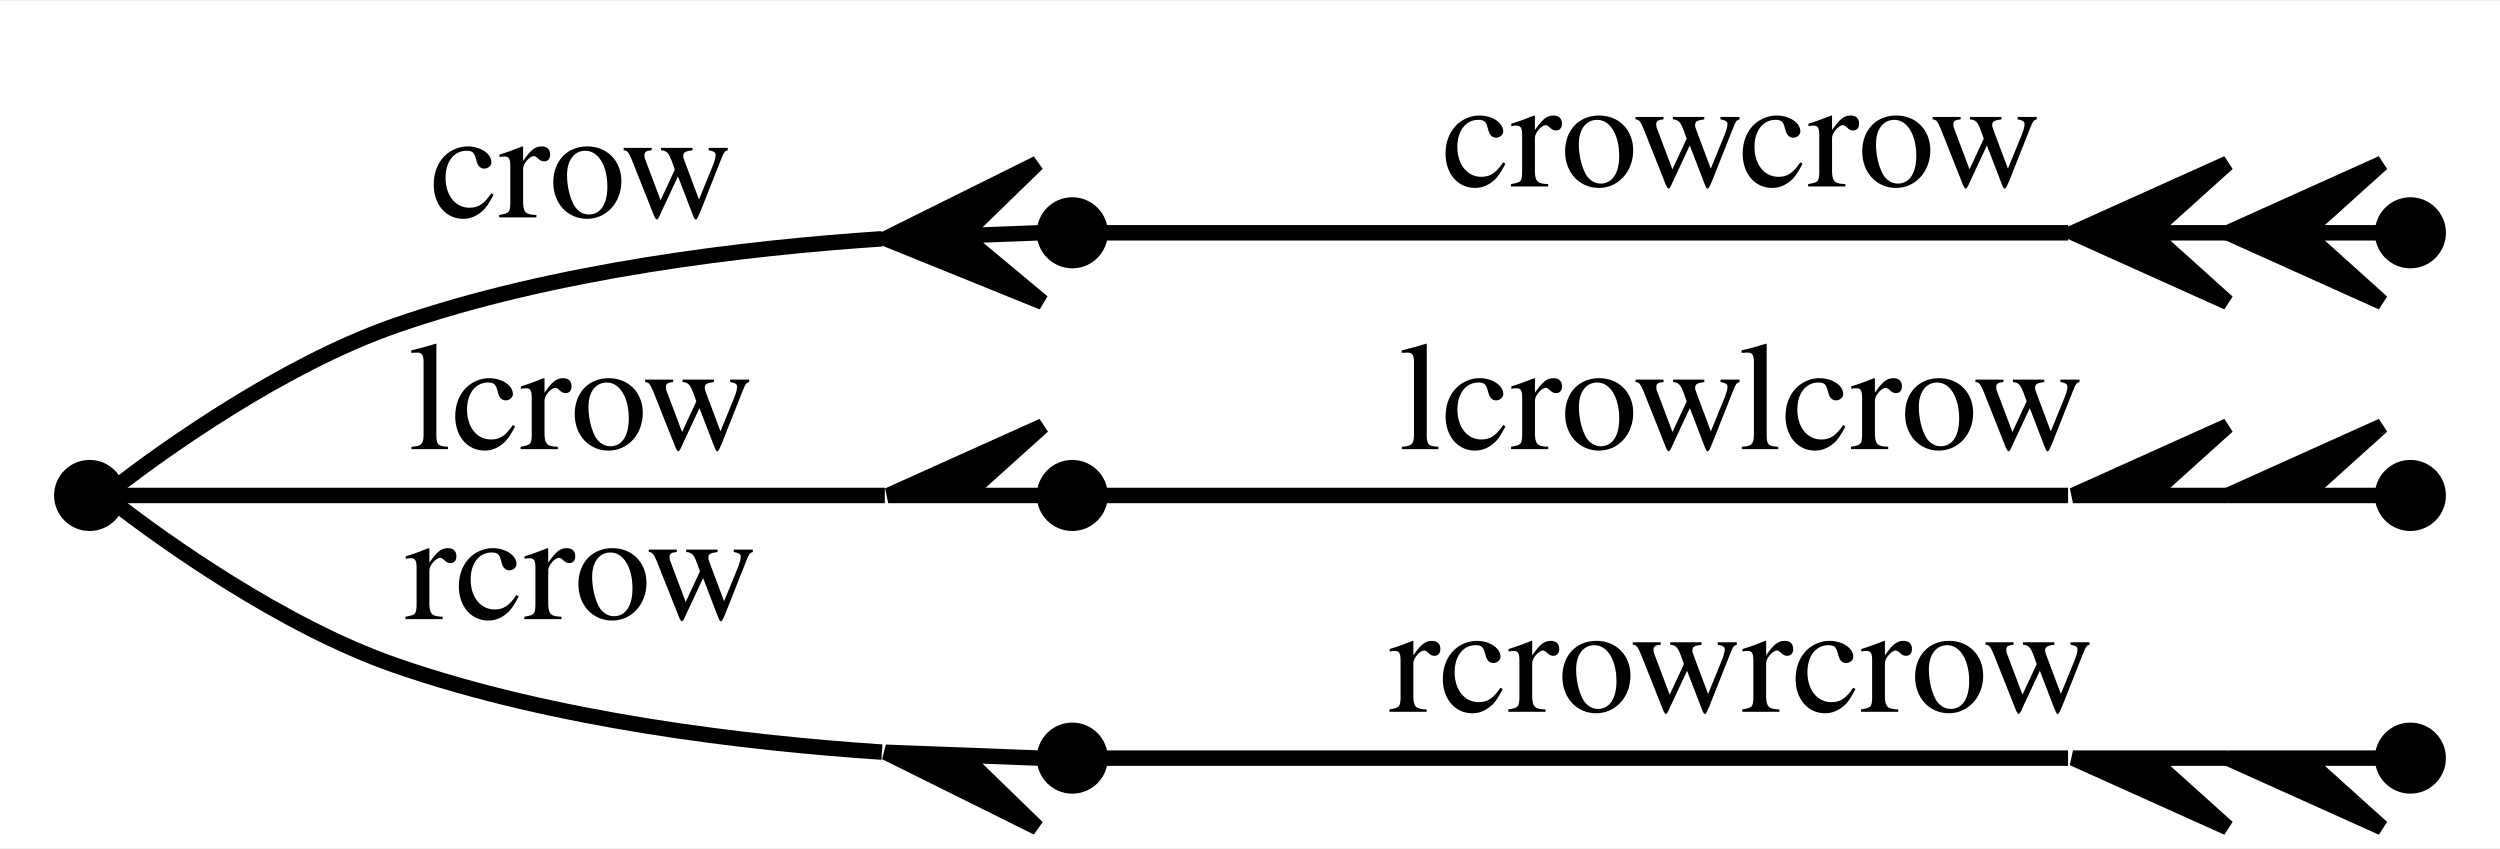
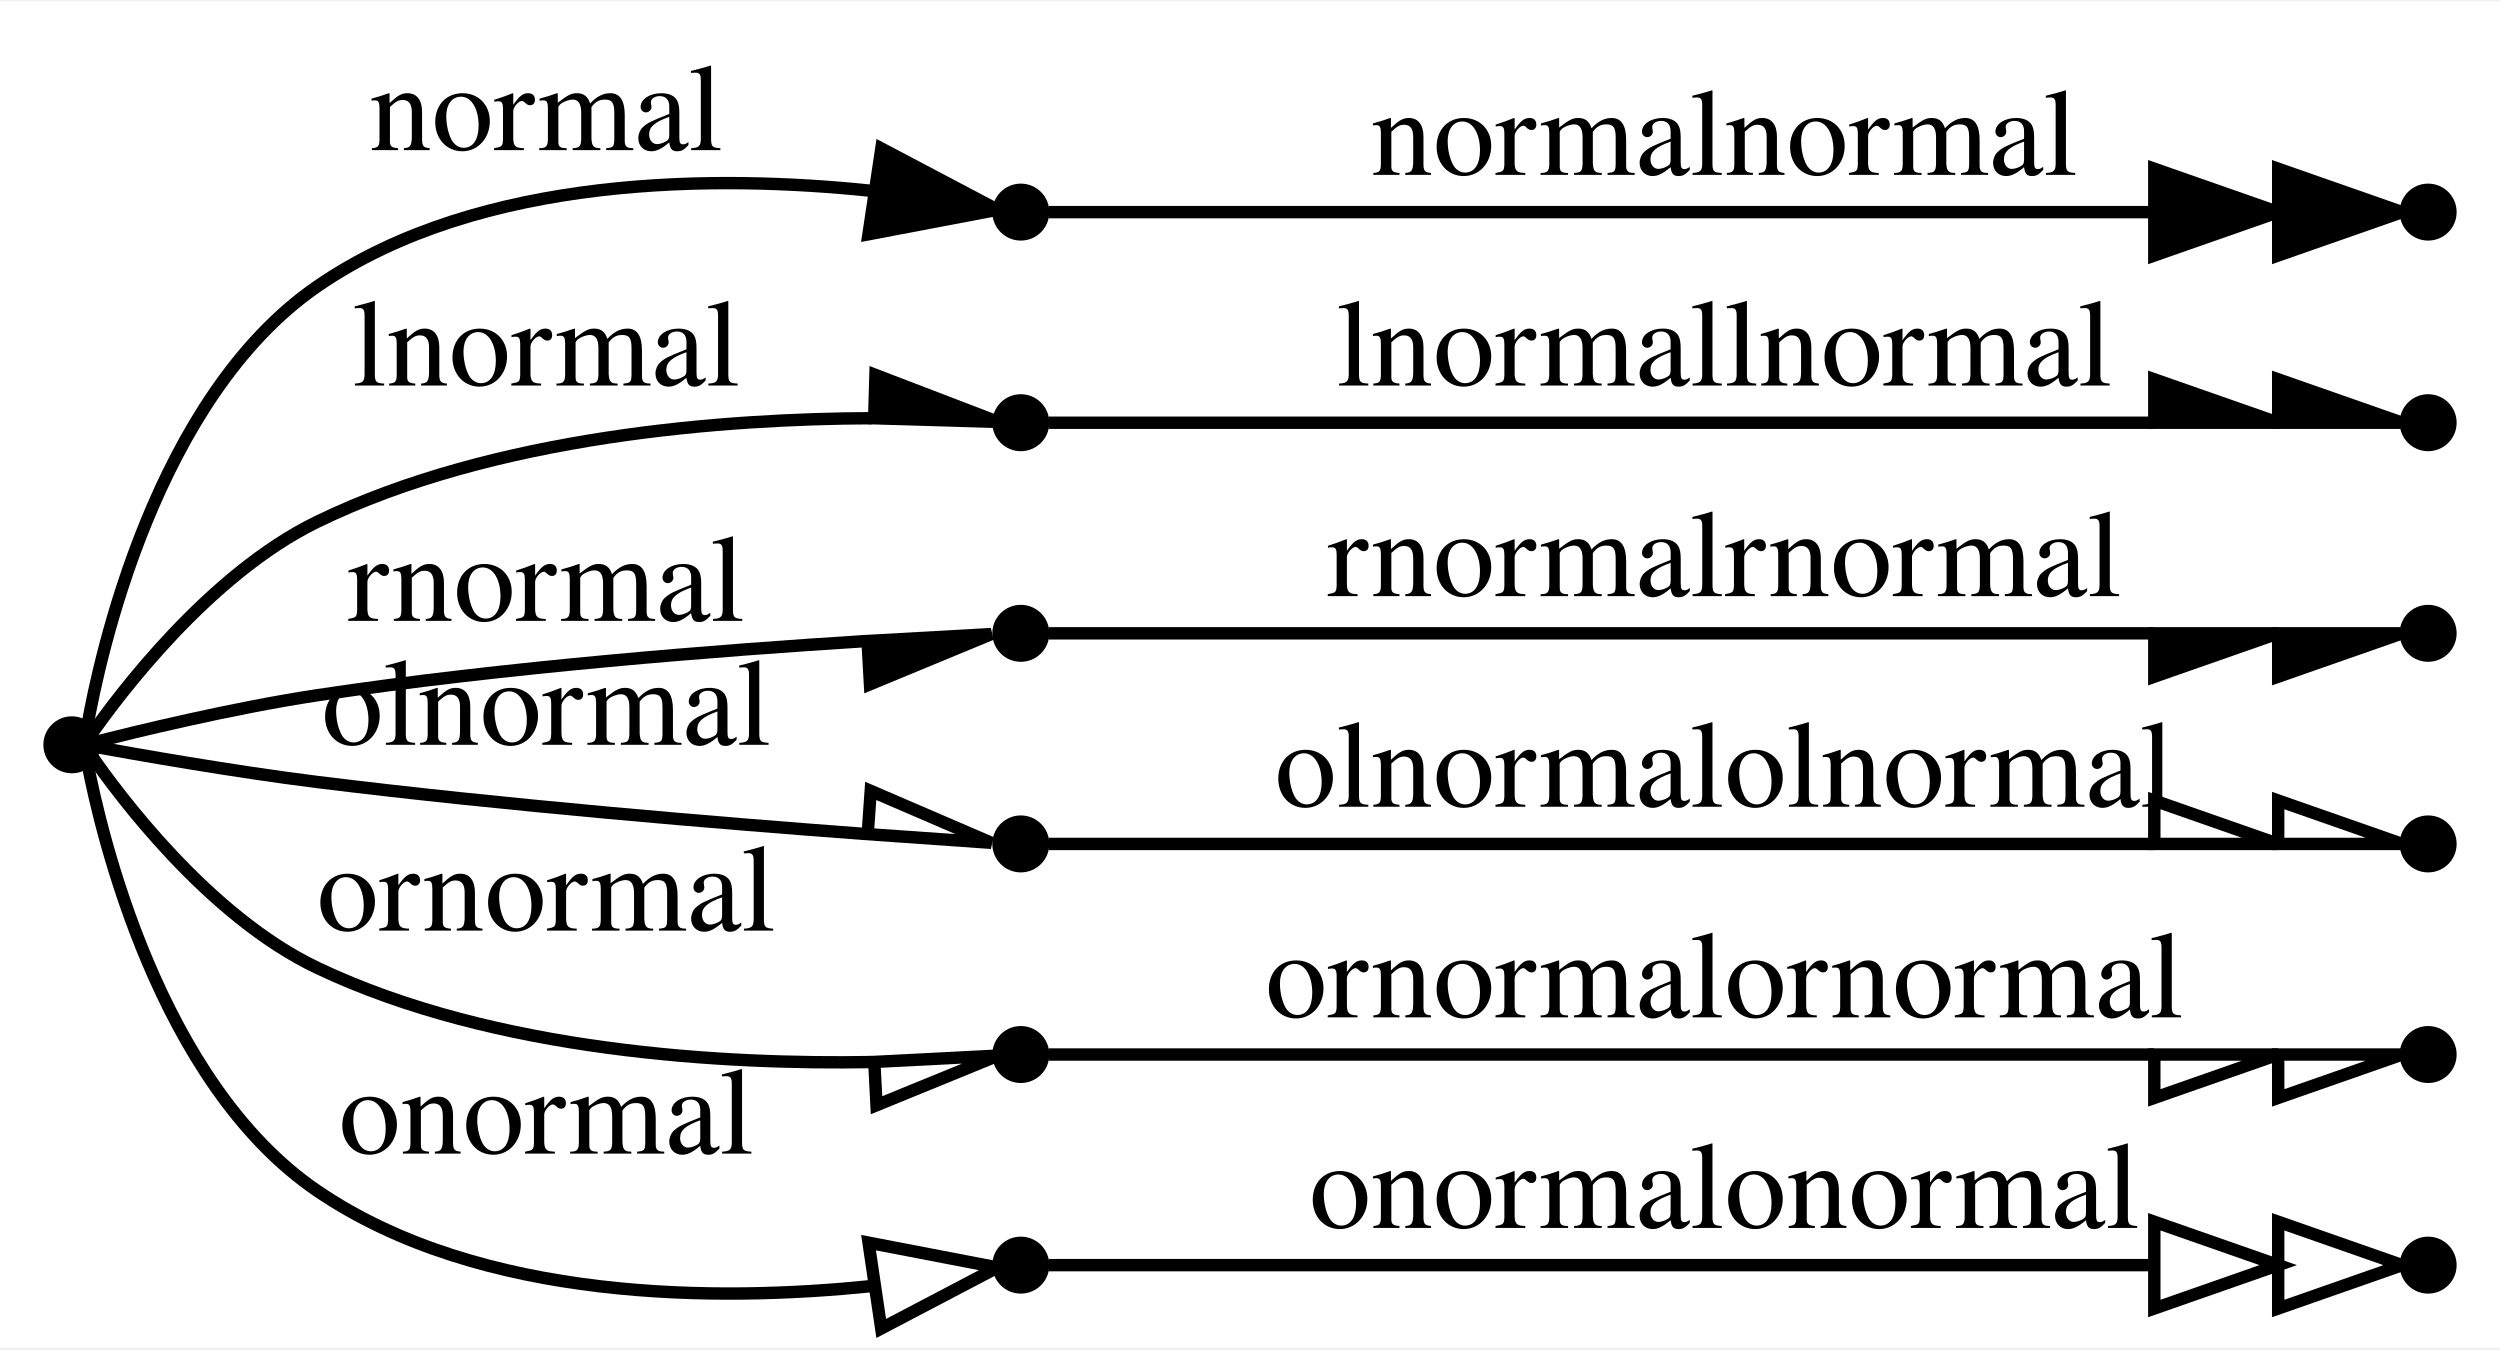
- <svg xmlns="http://www.w3.org/2000/svg" width="162pt" height="55pt" viewBox="0.00 0.00 161.80 54.80">
-   <g id="graph0" class="graph" transform="scale(1 1) rotate(0) translate(4 50.8)">
-     <polygon fill="white" stroke="none" points="-4,4 -4,-50.8 157.8,-50.8 157.8,4 -4,4" />
+ <svg xmlns="http://www.w3.org/2000/svg" width="202pt" height="109pt" viewBox="0.00 0.00 201.80 108.65">
+   <g id="graph0" class="graph" transform="scale(1 1) rotate(0) translate(4 104.653)">
+     <polygon fill="white" stroke="none" points="-4,4 -4,-104.653 197.8,-104.653 197.8,4 -4,4" />
    <g id="node1" class="node">
-       <ellipse fill="black" stroke="black" cx="1.8" cy="-18.8" rx="1.8" ry="1.8" />
+       <ellipse fill="black" stroke="black" cx="1.8" cy="-44.653" rx="1.8" ry="1.8" />
    </g>
    <g id="node2" class="node">
-       <ellipse fill="black" stroke="black" cx="65.4" cy="-35.8" rx="1.8" ry="1.8" />
+       <ellipse fill="black" stroke="black" cx="78.4" cy="-87.653" rx="1.8" ry="1.8" />
    </g>
    <g id="edge1" class="edge">
-       <path fill="none" stroke="black" d="M3.751,-19.543C6.403,-21.57 14.17,-27.219 21.6,-29.8 31.895,-33.376 44.286,-34.826 53.08,-35.411" />
-       <polygon fill="black" stroke="black" points="53.312,-35.419 63.134,-40.297 58.309,-35.61 63.305,-35.801 63.305,-35.801 63.305,-35.801 58.309,-35.61 63.477,-31.304 53.312,-35.419 53.312,-35.419" />
-       <text text-anchor="middle" x="33.6" y="-36.8" font-family="Times,serif" font-size="10.00">crow</text>
+       <path fill="none" stroke="black" d="M3.037,-46.108C4.046,-51.796 8.552,-72.651 21.6,-81.653 34.828,-90.778 54.174,-90.636 66.263,-89.379" />
+       <polygon fill="black" stroke="black" points="67.141,-92.787 76.511,-87.843 66.103,-85.864 67.141,-92.787" />
+       <text text-anchor="middle" x="40.1" y="-92.653" font-family="Times,serif" font-size="10.00">normal</text>
    </g>
    <g id="node4" class="node">
-       <ellipse fill="black" stroke="black" cx="65.4" cy="-18.8" rx="1.8" ry="1.8" />
+       <ellipse fill="black" stroke="black" cx="78.4" cy="-70.653" rx="1.8" ry="1.8" />
    </g>
    <g id="edge3" class="edge">
-       <path fill="none" stroke="black" d="M3.869,-18.8C9.643,-18.8 37.421,-18.8 53.265,-18.8" />
-       <polygon fill="black" stroke="black" points="53.487,-18.8 63.487,-23.3 58.487,-18.8 63.487,-18.8 63.487,-18.8 63.487,-18.8 53.487,-18.8" />
-       <text text-anchor="middle" x="33.6" y="-21.8" font-family="Times,serif" font-size="10.00">lcrow</text>
+       <path fill="none" stroke="black" d="M3.391,-45.521C5.474,-48.503 12.824,-58.381 21.6,-62.653 35.954,-69.64 54.672,-70.971 66.364,-71.017" />
+       <polygon fill="black" stroke="black" points="66.563,-71.011 66.666,-74.51 76.559,-70.717 66.563,-71.011" />
+       <text text-anchor="middle" x="40.1" y="-73.653" font-family="Times,serif" font-size="10.00">lnormal</text>
    </g>
    <g id="node6" class="node">
-       <ellipse fill="black" stroke="black" cx="65.4" cy="-1.8" rx="1.8" ry="1.8" />
+       <ellipse fill="black" stroke="black" cx="78.4" cy="-53.653" rx="1.8" ry="1.8" />
    </g>
    <g id="edge5" class="edge">
-       <path fill="none" stroke="black" d="M3.751,-18.057C6.403,-16.03 14.17,-10.381 21.6,-7.8 31.895,-4.224 44.286,-2.774 53.08,-2.189" />
-       <polygon fill="black" stroke="black" points="63.305,-1.799 63.305,-1.799 63.305,-1.799 58.309,-1.99 63.134,2.697 53.312,-2.18 63.305,-1.799" />
-       <text text-anchor="middle" x="33.6" y="-10.8" font-family="Times,serif" font-size="10.00">rcrow</text>
+       <path fill="none" stroke="black" d="M3.811,-44.913C6.615,-45.624 14.737,-47.619 21.6,-48.653 36.748,-50.934 54.378,-52.301 65.702,-53.015" />
+       <polygon fill="black" stroke="black" points="76.012,-53.59 66.223,-49.539 66.028,-53.033 76.012,-53.59" />
+       <text text-anchor="middle" x="40.1" y="-54.653" font-family="Times,serif" font-size="10.00">rnormal</text>
+     </g>
+     <g id="node8" class="node">
+       <ellipse fill="black" stroke="black" cx="78.4" cy="-36.653" rx="1.8" ry="1.8" />
+     </g>
+     <g id="edge7" class="edge">
+       <path fill="none" stroke="black" d="M3.815,-44.465C6.631,-43.952 14.778,-42.502 21.6,-41.653 36.802,-39.761 54.419,-38.304 65.726,-37.464" />
+       <polygon fill="none" stroke="black" points="66.04,-37.442 66.285,-40.933 76.016,-36.742 66.04,-37.442" />
+       <text text-anchor="middle" x="40.1" y="-44.653" font-family="Times,serif" font-size="10.00">olnormal</text>
+     </g>
+     <g id="node10" class="node">
+       <ellipse fill="black" stroke="black" cx="78.4" cy="-19.653" rx="1.8" ry="1.8" />
+     </g>
+     <g id="edge9" class="edge">
+       <path fill="none" stroke="black" d="M3.388,-43.779C5.462,-40.778 12.787,-30.847 21.6,-26.653 35.981,-19.808 54.691,-18.844 66.374,-19.046" />
+       <polygon fill="none" stroke="black" points="76.56,-19.569 66.753,-15.56 66.573,-19.056 76.56,-19.569" />
+       <text text-anchor="middle" x="40.1" y="-29.653" font-family="Times,serif" font-size="10.00">ornormal</text>
+     </g>
+     <g id="node12" class="node">
+       <ellipse fill="black" stroke="black" cx="78.4" cy="-2.653" rx="1.8" ry="1.8" />
+     </g>
+     <g id="edge11" class="edge">
+       <path fill="none" stroke="black" d="M3.05,-43.236C4.111,-37.697 8.783,-17.39 21.6,-8.653 34.879,0.399 54.21,0.278 66.282,-0.954" />
+       <polygon fill="none" stroke="black" points="66.109,-4.467 76.513,-2.465 67.132,2.458 66.109,-4.467" />
+       <text text-anchor="middle" x="40.1" y="-11.653" font-family="Times,serif" font-size="10.00">onormal</text>
    </g>
    <g id="node3" class="node">
-       <ellipse fill="black" stroke="black" cx="152" cy="-35.8" rx="1.8" ry="1.8" />
+       <ellipse fill="black" stroke="black" cx="192" cy="-87.653" rx="1.8" ry="1.8" />
    </g>
    <g id="edge2" class="edge">
-       <path fill="none" stroke="black" d="M67.35,-35.8C73.409,-35.8 107.113,-35.8 129.846,-35.8" />
-       <polygon fill="black" stroke="black" points="140.163,-35.8 150.163,-40.3 145.163,-35.8 150.163,-35.8 150.163,-35.8 150.163,-35.8 145.163,-35.8 150.163,-31.3 140.163,-35.8 140.163,-35.8" />
-       <polygon fill="black" stroke="black" points="130.163,-35.8 140.163,-40.3 135.163,-35.8 140.163,-35.8 140.163,-35.8 140.163,-35.8 135.163,-35.8 140.163,-31.3 130.163,-35.8 130.163,-35.8" />
-       <text text-anchor="middle" x="108.7" y="-38.8" font-family="Times,serif" font-size="10.00">crowcrow</text>
+       <path fill="none" stroke="black" d="M80.653,-87.653C89.274,-87.653 140.326,-87.653 169.878,-87.653" />
+       <polygon fill="black" stroke="black" points="179.895,-91.153 189.895,-87.653 179.895,-84.153 179.895,-91.153" />
+       <polygon fill="black" stroke="black" points="169.895,-91.153 179.895,-87.653 169.895,-84.153 169.895,-91.153" />
+       <text text-anchor="middle" x="135.2" y="-90.653" font-family="Times,serif" font-size="10.00">normalnormal</text>
    </g>
    <g id="node5" class="node">
-       <ellipse fill="black" stroke="black" cx="152" cy="-18.8" rx="1.8" ry="1.8" />
+       <ellipse fill="black" stroke="black" cx="192" cy="-70.653" rx="1.8" ry="1.8" />
    </g>
    <g id="edge4" class="edge">
-       <path fill="none" stroke="black" d="M67.35,-18.8C73.409,-18.8 107.113,-18.8 129.846,-18.8" />
-       <polygon fill="black" stroke="black" points="140.163,-18.8 150.163,-23.3 145.163,-18.8 150.163,-18.8 150.163,-18.8 150.163,-18.8 140.163,-18.8" />
-       <polygon fill="black" stroke="black" points="130.163,-18.8 140.163,-23.3 135.163,-18.8 140.163,-18.8 140.163,-18.8 140.163,-18.8 130.163,-18.8" />
-       <text text-anchor="middle" x="108.7" y="-21.8" font-family="Times,serif" font-size="10.00">lcrowlcrow</text>
+       <path fill="none" stroke="black" d="M80.653,-70.653C89.274,-70.653 140.326,-70.653 169.878,-70.653" />
+       <polygon fill="black" stroke="black" points="179.895,-70.653 179.895,-74.153 189.895,-70.653 179.895,-70.653" />
+       <polygon fill="black" stroke="black" points="169.895,-70.653 169.895,-74.153 179.895,-70.653 169.895,-70.653" />
+       <text text-anchor="middle" x="135.2" y="-73.653" font-family="Times,serif" font-size="10.00">lnormallnormal</text>
    </g>
    <g id="node7" class="node">
-       <ellipse fill="black" stroke="black" cx="152" cy="-1.8" rx="1.8" ry="1.8" />
+       <ellipse fill="black" stroke="black" cx="192" cy="-53.653" rx="1.8" ry="1.8" />
    </g>
    <g id="edge6" class="edge">
-       <path fill="none" stroke="black" d="M67.35,-1.8C73.409,-1.8 107.113,-1.8 129.846,-1.8" />
-       <polygon fill="black" stroke="black" points="150.163,-1.8 150.163,-1.8 150.163,-1.8 145.163,-1.8 150.163,2.7 140.163,-1.8 150.163,-1.8" />
-       <polygon fill="black" stroke="black" points="140.163,-1.8 140.163,-1.8 140.163,-1.8 135.163,-1.8 140.163,2.7 130.163,-1.8 140.163,-1.8" />
-       <text text-anchor="middle" x="108.7" y="-4.8" font-family="Times,serif" font-size="10.00">rcrowrcrow</text>
+       <path fill="none" stroke="black" d="M80.653,-53.653C89.274,-53.653 140.326,-53.653 169.878,-53.653" />
+       <polygon fill="black" stroke="black" points="189.895,-53.653 179.895,-50.153 179.895,-53.653 189.895,-53.653" />
+       <polygon fill="black" stroke="black" points="179.895,-53.653 169.895,-50.153 169.895,-53.653 179.895,-53.653" />
+       <text text-anchor="middle" x="135.2" y="-56.653" font-family="Times,serif" font-size="10.00">rnormalrnormal</text>
+     </g>
+     <g id="node9" class="node">
+       <ellipse fill="black" stroke="black" cx="192" cy="-36.653" rx="1.8" ry="1.8" />
+     </g>
+     <g id="edge8" class="edge">
+       <path fill="none" stroke="black" d="M80.653,-36.653C89.274,-36.653 140.326,-36.653 169.878,-36.653" />
+       <polygon fill="none" stroke="black" points="179.895,-36.653 179.895,-40.153 189.895,-36.653 179.895,-36.653" />
+       <polygon fill="none" stroke="black" points="169.895,-36.653 169.895,-40.153 179.895,-36.653 169.895,-36.653" />
+       <text text-anchor="middle" x="135.2" y="-39.653" font-family="Times,serif" font-size="10.00">olnormalolnormal</text>
+     </g>
+     <g id="node11" class="node">
+       <ellipse fill="black" stroke="black" cx="192" cy="-19.653" rx="1.8" ry="1.8" />
+     </g>
+     <g id="edge10" class="edge">
+       <path fill="none" stroke="black" d="M80.653,-19.653C89.274,-19.653 140.326,-19.653 169.878,-19.653" />
+       <polygon fill="none" stroke="black" points="189.895,-19.653 179.895,-16.153 179.895,-19.653 189.895,-19.653" />
+       <polygon fill="none" stroke="black" points="179.895,-19.653 169.895,-16.153 169.895,-19.653 179.895,-19.653" />
+       <text text-anchor="middle" x="135.2" y="-22.653" font-family="Times,serif" font-size="10.00">ornormalornormal</text>
+     </g>
+     <g id="node13" class="node">
+       <ellipse fill="black" stroke="black" cx="192" cy="-2.653" rx="1.8" ry="1.8" />
+     </g>
+     <g id="edge12" class="edge">
+       <path fill="none" stroke="black" d="M80.653,-2.653C89.274,-2.653 140.326,-2.653 169.878,-2.653" />
+       <polygon fill="none" stroke="black" points="179.895,-6.153 189.895,-2.653 179.895,0.847 179.895,-6.153" />
+       <polygon fill="none" stroke="black" points="169.895,-6.153 179.895,-2.653 169.895,0.847 169.895,-6.153" />
+       <text text-anchor="middle" x="135.2" y="-5.653" font-family="Times,serif" font-size="10.00">onormalonormal</text>
    </g>
  </g>
</svg>
